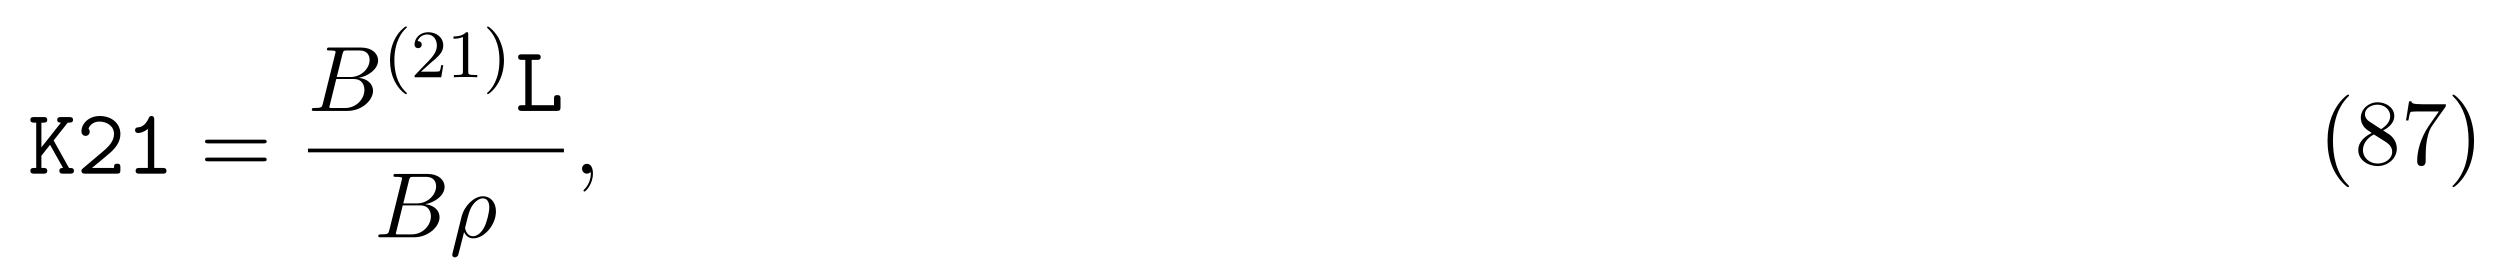
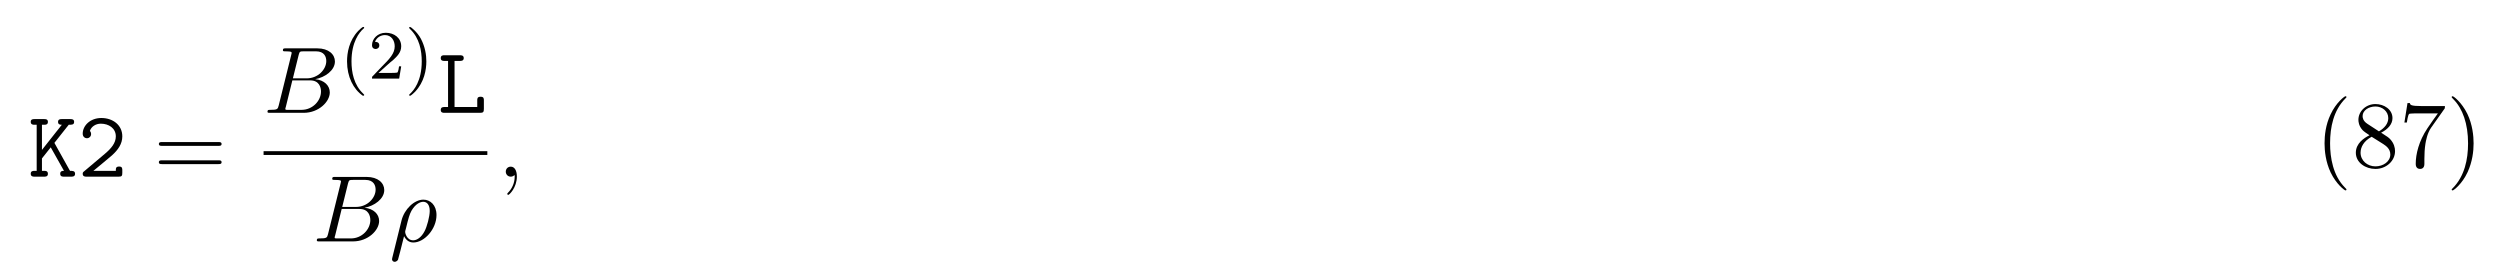
- <svg xmlns="http://www.w3.org/2000/svg" xmlns:xlink="http://www.w3.org/1999/xlink" height="31pt" viewBox="0 0 294 31" width="294pt">
+ <svg xmlns="http://www.w3.org/2000/svg" xmlns:xlink="http://www.w3.org/1999/xlink" height="31pt" viewBox="0 0 289 31" width="289pt">
  <symbol id="a" overflow="visible">
    <path d="m3.016-3.906 1.656-2.094c.391 0 .625 0 .625-.344 0-.312-.297-.312-.453-.312h-.969c-.156 0-.438 0-.438.328s.297.328.438.328l-2.297 2.906v-2.906h.25c.156 0 .438 0 .438-.328s-.266-.328-.438-.328h-1.094c-.172 0-.453 0-.453.312 0 .344.281.344.453.344h.234v5.328h-.234c-.172 0-.453 0-.453.328 0 .344.281.344.453.344h1.094c.156 0 .438 0 .438-.328 0-.344-.266-.344-.438-.344h-.25v-1.438l1.016-1.281 1.531 2.719c-.156 0-.438 0-.438.328 0 .344.266.344.453.344h.812c.156 0 .453 0 .453-.328 0-.344-.266-.344-.578-.344-.016-.031-.062-.109-.078-.125zm0 0" />
  </symbol>
  <symbol id="b" overflow="visible">
    <path d="m.734-.625c-.109.078-.172.141-.172.281 0 .344.281.344.453.344h3.703c.359 0 .422-.094.422-.453v-.281c0-.203 0-.438-.359-.438-.391 0-.391.203-.391.5h-2.594c.641-.547 1.688-1.375 2.156-1.797.688-.625 1.188-1.312 1.188-2.188 0-1.312-1.094-2.125-2.422-2.125-1.297 0-2.156.891-2.156 1.812 0 .406.312.531.5.531.219 0 .469-.188.469-.484 0-.141-.047-.281-.141-.359.156-.5.672-.844 1.266-.844.906 0 1.734.516 1.734 1.469 0 .766-.531 1.391-1.25 2zm0 0" />
  </symbol>
  <symbol id="c" overflow="visible">
-     <path d="m3.391-6.344c0-.172 0-.438-.328-.438-.203 0-.266.125-.328.266-.406.922-.984 1.047-1.188 1.062-.172.016-.406.031-.406.344 0 .266.203.328.359.328.219 0 .656-.078 1.141-.484v4.594h-1c-.172 0-.438 0-.438.344 0 .328.281.328.438.328h2.75c.156 0 .438 0 .438-.328 0-.344-.266-.344-.438-.344h-1zm0 0" />
+     <path d="m1.938-6h.609c.156 0 .453 0 .453-.328s-.281-.328-.453-.328h-1.766c-.172 0-.438 0-.438.328s.281.328.438.328h.406v5.328h-.406c-.172 0-.438 0-.438.344 0 .328.281.328.438.328h4.109c.359 0 .438-.094.438-.453v-.969c0-.219 0-.438-.375-.438-.391 0-.391.219-.391.438v.75h-2.625zm0 0" />
  </symbol>
  <symbol id="d" overflow="visible">
-     <path d="m1.938-6h.609c.156 0 .453 0 .453-.328s-.281-.328-.453-.328h-1.766c-.172 0-.438 0-.438.328s.281.328.438.328h.406v5.328h-.406c-.172 0-.438 0-.438.344 0 .328.281.328.438.328h4.109c.359 0 .438-.094.438-.453v-.969c0-.219 0-.438-.375-.438-.391 0-.391.219-.391.438v.75h-2.625zm0 0" />
+     <path d="m7.5-3.562c.156 0 .359 0 .359-.219s-.203-.219-.359-.219h-6.531c-.156 0-.359 0-.359.219s.203.219.375.219zm0 2.109c.156 0 .359 0 .359-.219s-.203-.219-.359-.219h-6.516c-.172 0-.375 0-.375.219s.203.219.359.219zm0 0" />
  </symbol>
  <symbol id="e" overflow="visible">
-     <path d="m7.5-3.562c.156 0 .359 0 .359-.219s-.203-.219-.359-.219h-6.531c-.156 0-.359 0-.359.219s.203.219.375.219zm0 2.109c.156 0 .359 0 .359-.219s-.203-.219-.359-.219h-6.516c-.172 0-.375 0-.375.219s.203.219.359.219zm0 0" />
+     <path d="m3.609 2.625c0-.047 0-.062-.188-.25-1.359-1.375-1.703-3.438-1.703-5.094 0-1.906.406-3.797 1.75-5.172.141-.125.141-.141.141-.188 0-.062-.047-.094-.109-.094-.109 0-1.094.734-1.734 2.125-.562 1.188-.688 2.406-.688 3.328 0 .844.125 2.156.719 3.391.656 1.344 1.594 2.047 1.703 2.047.062 0 .109-.031.109-.094zm0 0" />
  </symbol>
  <symbol id="f" overflow="visible">
-     <path d="m3.609 2.625c0-.047 0-.062-.188-.25-1.359-1.375-1.703-3.438-1.703-5.094 0-1.906.406-3.797 1.75-5.172.141-.125.141-.141.141-.188 0-.062-.047-.094-.109-.094-.109 0-1.094.734-1.734 2.125-.562 1.188-.688 2.406-.688 3.328 0 .844.125 2.156.719 3.391.656 1.344 1.594 2.047 1.703 2.047.062 0 .109-.031.109-.094zm0 0" />
+     <path d="m1.781-4.984c-.5-.328-.547-.703-.547-.891 0-.656.703-1.109 1.484-1.109.797 0 1.484.562 1.484 1.344 0 .625-.422 1.141-1.078 1.531zm1.594 1.031c.781-.406 1.312-.969 1.312-1.688 0-1-.969-1.625-1.969-1.625-1.078 0-1.969.812-1.969 1.828 0 .188.031.688.484 1.188.125.141.516.406.797.594-.641.312-1.578.938-1.578 2.016 0 1.156 1.125 1.875 2.266 1.875 1.234 0 2.266-.906 2.266-2.062 0-.391-.125-.891-.531-1.344-.203-.234-.391-.344-1.078-.781zm-1.094.469 1.344.844c.297.203.812.531.812 1.203 0 .812-.812 1.375-1.719 1.375-.938 0-1.719-.672-1.719-1.578 0-.641.359-1.344 1.281-1.844zm0 0" />
  </symbol>
  <symbol id="g" overflow="visible">
-     <path d="m1.781-4.984c-.5-.328-.547-.703-.547-.891 0-.656.703-1.109 1.484-1.109.797 0 1.484.562 1.484 1.344 0 .625-.422 1.141-1.078 1.531zm1.594 1.031c.781-.406 1.312-.969 1.312-1.688 0-1-.969-1.625-1.969-1.625-1.078 0-1.969.812-1.969 1.828 0 .188.031.688.484 1.188.125.141.516.406.797.594-.641.312-1.578.938-1.578 2.016 0 1.156 1.125 1.875 2.266 1.875 1.234 0 2.266-.906 2.266-2.062 0-.391-.125-.891-.531-1.344-.203-.234-.391-.344-1.078-.781zm-1.094.469 1.344.844c.297.203.812.531.812 1.203 0 .812-.812 1.375-1.719 1.375-.938 0-1.719-.672-1.719-1.578 0-.641.359-1.344 1.281-1.844zm0 0" />
+     <path d="m5.188-6.641c.109-.125.109-.156.109-.391h-2.656c-1.328 0-1.359-.141-1.391-.344h-.281l-.359 2.25h.281c.031-.172.125-.859.266-1 .078-.062.922-.062 1.062-.062h2.266c-.125.172-.984 1.359-1.219 1.734-.984 1.469-1.344 2.984-1.344 4.094 0 .109 0 .594.5.594s.5-.484.5-.594v-.562c0-.594.031-1.188.125-1.781.047-.25.188-1.188.672-1.859zm0 0" />
  </symbol>
  <symbol id="h" overflow="visible">
-     <path d="m5.188-6.641c.109-.125.109-.156.109-.391h-2.656c-1.328 0-1.359-.141-1.391-.344h-.281l-.359 2.25h.281c.031-.172.125-.859.266-1 .078-.062.922-.062 1.062-.062h2.266c-.125.172-.984 1.359-1.219 1.734-.984 1.469-1.344 2.984-1.344 4.094 0 .109 0 .594.5.594s.5-.484.5-.594v-.562c0-.594.031-1.188.125-1.781.047-.25.188-1.188.672-1.859zm0 0" />
+     <path d="m3.156-2.719c0-.859-.125-2.172-.719-3.406-.656-1.344-1.594-2.047-1.703-2.047-.062 0-.109.031-.109.094 0 .047 0 .062.203.266 1.062 1.078 1.688 2.812 1.688 5.094 0 1.859-.406 3.781-1.75 5.156-.141.125-.141.141-.141.188 0 .062.047.094.109.094.109 0 1.094-.734 1.734-2.125.547-1.188.688-2.406.688-3.312zm0 0" />
  </symbol>
  <symbol id="i" overflow="visible">
-     <path d="m3.156-2.719c0-.859-.125-2.172-.719-3.406-.656-1.344-1.594-2.047-1.703-2.047-.062 0-.109.031-.109.094 0 .047 0 .062.203.266 1.062 1.078 1.688 2.812 1.688 5.094 0 1.859-.406 3.781-1.75 5.156-.141.125-.141.141-.141.188 0 .062.047.094.109.094.109 0 1.094-.734 1.734-2.125.547-1.188.688-2.406.688-3.312zm0 0" />
+     <path d="m1.75-.844c-.109.422-.141.5-1 .5-.188 0-.297 0-.297.219 0 .125.109.125.297.125h3.891c1.734 0 3.016-1.281 3.016-2.359 0-.781-.625-1.422-1.688-1.531 1.125-.203 2.281-1.016 2.281-2.047 0-.812-.719-1.516-2.031-1.516h-3.672c-.203 0-.312 0-.312.219 0 .125.094.125.312.125.016 0 .219 0 .406.016.203.031.297.031.297.172 0 .047-.016.078-.047.219zm1.641-3.141.672-2.719c.109-.375.125-.406.594-.406h1.406c.969 0 1.188.641 1.188 1.125 0 .953-.938 2-2.266 2zm-.484 3.641c-.156 0-.188 0-.25 0-.109-.016-.141-.031-.141-.109 0-.031 0-.062.062-.25l.75-3.047h2.062c1.047 0 1.25.812 1.25 1.281 0 1.078-.969 2.125-2.25 2.125zm0 0" />
  </symbol>
  <symbol id="j" overflow="visible">
-     <path d="m1.75-.844c-.109.422-.141.5-1 .5-.188 0-.297 0-.297.219 0 .125.109.125.297.125h3.891c1.734 0 3.016-1.281 3.016-2.359 0-.781-.625-1.422-1.688-1.531 1.125-.203 2.281-1.016 2.281-2.047 0-.812-.719-1.516-2.031-1.516h-3.672c-.203 0-.312 0-.312.219 0 .125.094.125.312.125.016 0 .219 0 .406.016.203.031.297.031.297.172 0 .047-.016.078-.047.219zm1.641-3.141.672-2.719c.109-.375.125-.406.594-.406h1.406c.969 0 1.188.641 1.188 1.125 0 .953-.938 2-2.266 2zm-.484 3.641c-.156 0-.188 0-.25 0-.109-.016-.141-.031-.141-.109 0-.031 0-.062.062-.25l.75-3.047h2.062c1.047 0 1.25.812 1.25 1.281 0 1.078-.969 2.125-2.25 2.125zm0 0" />
+     <path d="m.359 1.891c-.031.125-.031.156-.031.172 0 .156.125.297.297.297.234 0 .375-.203.391-.234.047-.094.406-1.562.703-2.734.219.438.562.734 1.078.734 1.266 0 2.672-1.547 2.672-3.172 0-1.156-.719-1.781-1.516-1.781-1.047 0-2.203 1.094-2.531 2.422zm2.422-2.016c-.766 0-.938-.875-.938-.969 0-.047.047-.266.094-.406.297-1.219.406-1.609.641-2.047.469-.797 1.016-1.031 1.359-1.031.406 0 .75.312.75 1.062 0 .609-.312 1.828-.609 2.359-.359.688-.875 1.031-1.297 1.031zm0 0" />
  </symbol>
  <symbol id="k" overflow="visible">
-     <path d="m.359 1.891c-.031.125-.031.156-.031.172 0 .156.125.297.297.297.234 0 .375-.203.391-.234.047-.094.406-1.562.703-2.734.219.438.562.734 1.078.734 1.266 0 2.672-1.547 2.672-3.172 0-1.156-.719-1.781-1.516-1.781-1.047 0-2.203 1.094-2.531 2.422zm2.422-2.016c-.766 0-.938-.875-.938-.969 0-.047.047-.266.094-.406.297-1.219.406-1.609.641-2.047.469-.797 1.016-1.031 1.359-1.031.406 0 .75.312.75 1.062 0 .609-.312 1.828-.609 2.359-.359.688-.875 1.031-1.297 1.031zm0 0" />
+     <path d="m2.219-.016c0-.719-.281-1.141-.703-1.141-.359 0-.578.266-.578.578 0 .297.219.578.578.578.125 0 .266-.047.375-.141.047-.016.047-.031.062-.031s.016.016.016.156c0 .812-.375 1.469-.734 1.828-.125.125-.125.141-.125.172 0 .078.062.125.109.125.125 0 1-.844 1-2.125zm0 0" />
  </symbol>
  <symbol id="l" overflow="visible">
-     <path d="m2.219-.016c0-.719-.281-1.141-.703-1.141-.359 0-.578.266-.578.578 0 .297.219.578.578.578.125 0 .266-.047.375-.141.047-.016.047-.031.062-.031s.016.016.016.156c0 .812-.375 1.469-.734 1.828-.125.125-.125.141-.125.172 0 .078.062.125.109.125.125 0 1-.844 1-2.125zm0 0" />
+     <path d="m2.656 1.984c.062 0 .156 0 .156-.094 0-.031 0-.031-.109-.141-1.094-1.031-1.359-2.5-1.359-3.734 0-2.297.938-3.375 1.344-3.75.125-.094.125-.109.125-.141 0-.047-.031-.094-.109-.094-.125 0-.531.406-.594.469-1.062 1.125-1.281 2.547-1.281 3.516 0 1.781.734 3.219 1.828 3.969zm0 0" />
  </symbol>
  <symbol id="m" overflow="visible">
-     <path d="m2.656 1.984c.062 0 .156 0 .156-.094 0-.031 0-.031-.109-.141-1.094-1.031-1.359-2.5-1.359-3.734 0-2.297.938-3.375 1.344-3.75.125-.094.125-.109.125-.141 0-.047-.031-.094-.109-.094-.125 0-.531.406-.594.469-1.062 1.125-1.281 2.547-1.281 3.516 0 1.781.734 3.219 1.828 3.969zm0 0" />
+     <path d="m2.25-1.625c.125-.125.453-.391.594-.5.484-.453.953-.891.953-1.609 0-.953-.797-1.562-1.781-1.562-.969 0-1.594.719-1.594 1.438 0 .391.312.438.422.438.172 0 .422-.109.422-.422 0-.406-.406-.406-.5-.406.234-.594.766-.781 1.156-.781.734 0 1.125.625 1.125 1.297 0 .828-.578 1.438-1.531 2.391l-1 1.047c-.094.078-.094.094-.094.297h3.141l.234-1.422h-.25c-.016.156-.078.547-.172.703-.047.062-.656.062-.781.062h-1.422zm0 0" />
  </symbol>
  <symbol id="n" overflow="visible">
-     <path d="m2.25-1.625c.125-.125.453-.391.594-.5.484-.453.953-.891.953-1.609 0-.953-.797-1.562-1.781-1.562-.969 0-1.594.719-1.594 1.438 0 .391.312.438.422.438.172 0 .422-.109.422-.422 0-.406-.406-.406-.5-.406.234-.594.766-.781 1.156-.781.734 0 1.125.625 1.125 1.297 0 .828-.578 1.438-1.531 2.391l-1 1.047c-.094.078-.094.094-.094.297h3.141l.234-1.422h-.25c-.016.156-.078.547-.172.703-.047.062-.656.062-.781.062h-1.422zm0 0" />
-   </symbol>
-   <symbol id="o" overflow="visible">
-     <path d="m2.5-5.078c0-.219-.016-.219-.234-.219-.328.312-.75.5-1.5.5v.266c.219 0 .641 0 1.109-.203v4.078c0 .297-.031.391-.781.391h-.281v.266c.328-.031 1.016-.031 1.375-.031s1.047 0 1.375.031v-.266h-.281c-.75 0-.781-.094-.781-.391zm0 0" />
-   </symbol>
-   <symbol id="p" overflow="visible">
    <path d="m2.469-1.984c0-.766-.141-1.672-.625-2.609-.391-.734-1.125-1.375-1.266-1.375-.078 0-.094.047-.094.094 0 .031 0 .047.094.141 1.109 1.062 1.359 2.516 1.359 3.75 0 2.281-.938 3.359-1.344 3.734-.109.094-.109.109-.109.141 0 .047.016.094.094.094.125 0 .531-.406.594-.469 1.062-1.125 1.297-2.547 1.297-3.5zm0 0" />
  </symbol>
  <g>
-     <use x="3.291" xlink:href="#a" y="20.423" />
-     <use x="9.018" xlink:href="#b" y="20.423" />
-     <use x="14.746" xlink:href="#c" y="20.423" />
+     <use x="3.272" xlink:href="#a" y="20.423" />
+     <use x="8.999" xlink:href="#b" y="20.423" />
  </g>
-   <use x="23.503" xlink:href="#e" y="20.423" />
-   <use x="36.214" xlink:href="#j" y="13.043" />
+   <use x="17.756" xlink:href="#d" y="20.423" />
+   <use x="30.467" xlink:href="#i" y="13.043" />
  <g>
-     <use x="45.036" xlink:href="#m" y="9.084" />
-     <use x="48.329" xlink:href="#n" y="9.084" />
-     <use x="52.564" xlink:href="#o" y="9.084" />
-     <use x="56.798" xlink:href="#p" y="9.084" />
+     <use x="39.289" xlink:href="#l" y="9.084" />
+     <use x="42.582" xlink:href="#m" y="9.084" />
+     <use x="46.817" xlink:href="#n" y="9.084" />
  </g>
-   <use x="60.589" xlink:href="#d" y="13.043" />
-   <path d="m.001.001h30.102" fill="none" stroke="#000" stroke-miterlimit="10" stroke-width=".436" transform="matrix(1 0 0 -1 36.214 17.696)" />
-   <use x="44.034" xlink:href="#j" y="27.906" />
-   <use x="52.854" xlink:href="#k" y="27.906" />
-   <use x="67.511" xlink:href="#l" y="20.423" />
+   <use x="50.608" xlink:href="#c" y="13.043" />
+   <path d="m.002.001h25.867" fill="none" stroke="#000" stroke-miterlimit="10" stroke-width=".436" transform="matrix(1 0 0 -1 30.467 17.696)" />
+   <use x="36.17" xlink:href="#i" y="27.906" />
+   <use x="44.99" xlink:href="#j" y="27.906" />
+   <use x="57.531" xlink:href="#k" y="20.423" />
  <g>
-     <use x="272.64" xlink:href="#f" y="19.294" />
-     <use x="276.883" xlink:href="#g" y="19.294" />
-     <use x="282.337" xlink:href="#h" y="19.294" />
-     <use x="287.792" xlink:href="#i" y="19.294" />
+     <use x="267.64" xlink:href="#e" y="19.294" />
+     <use x="271.883" xlink:href="#f" y="19.294" />
+     <use x="277.337" xlink:href="#g" y="19.294" />
+     <use x="282.792" xlink:href="#h" y="19.294" />
  </g>
</svg>
